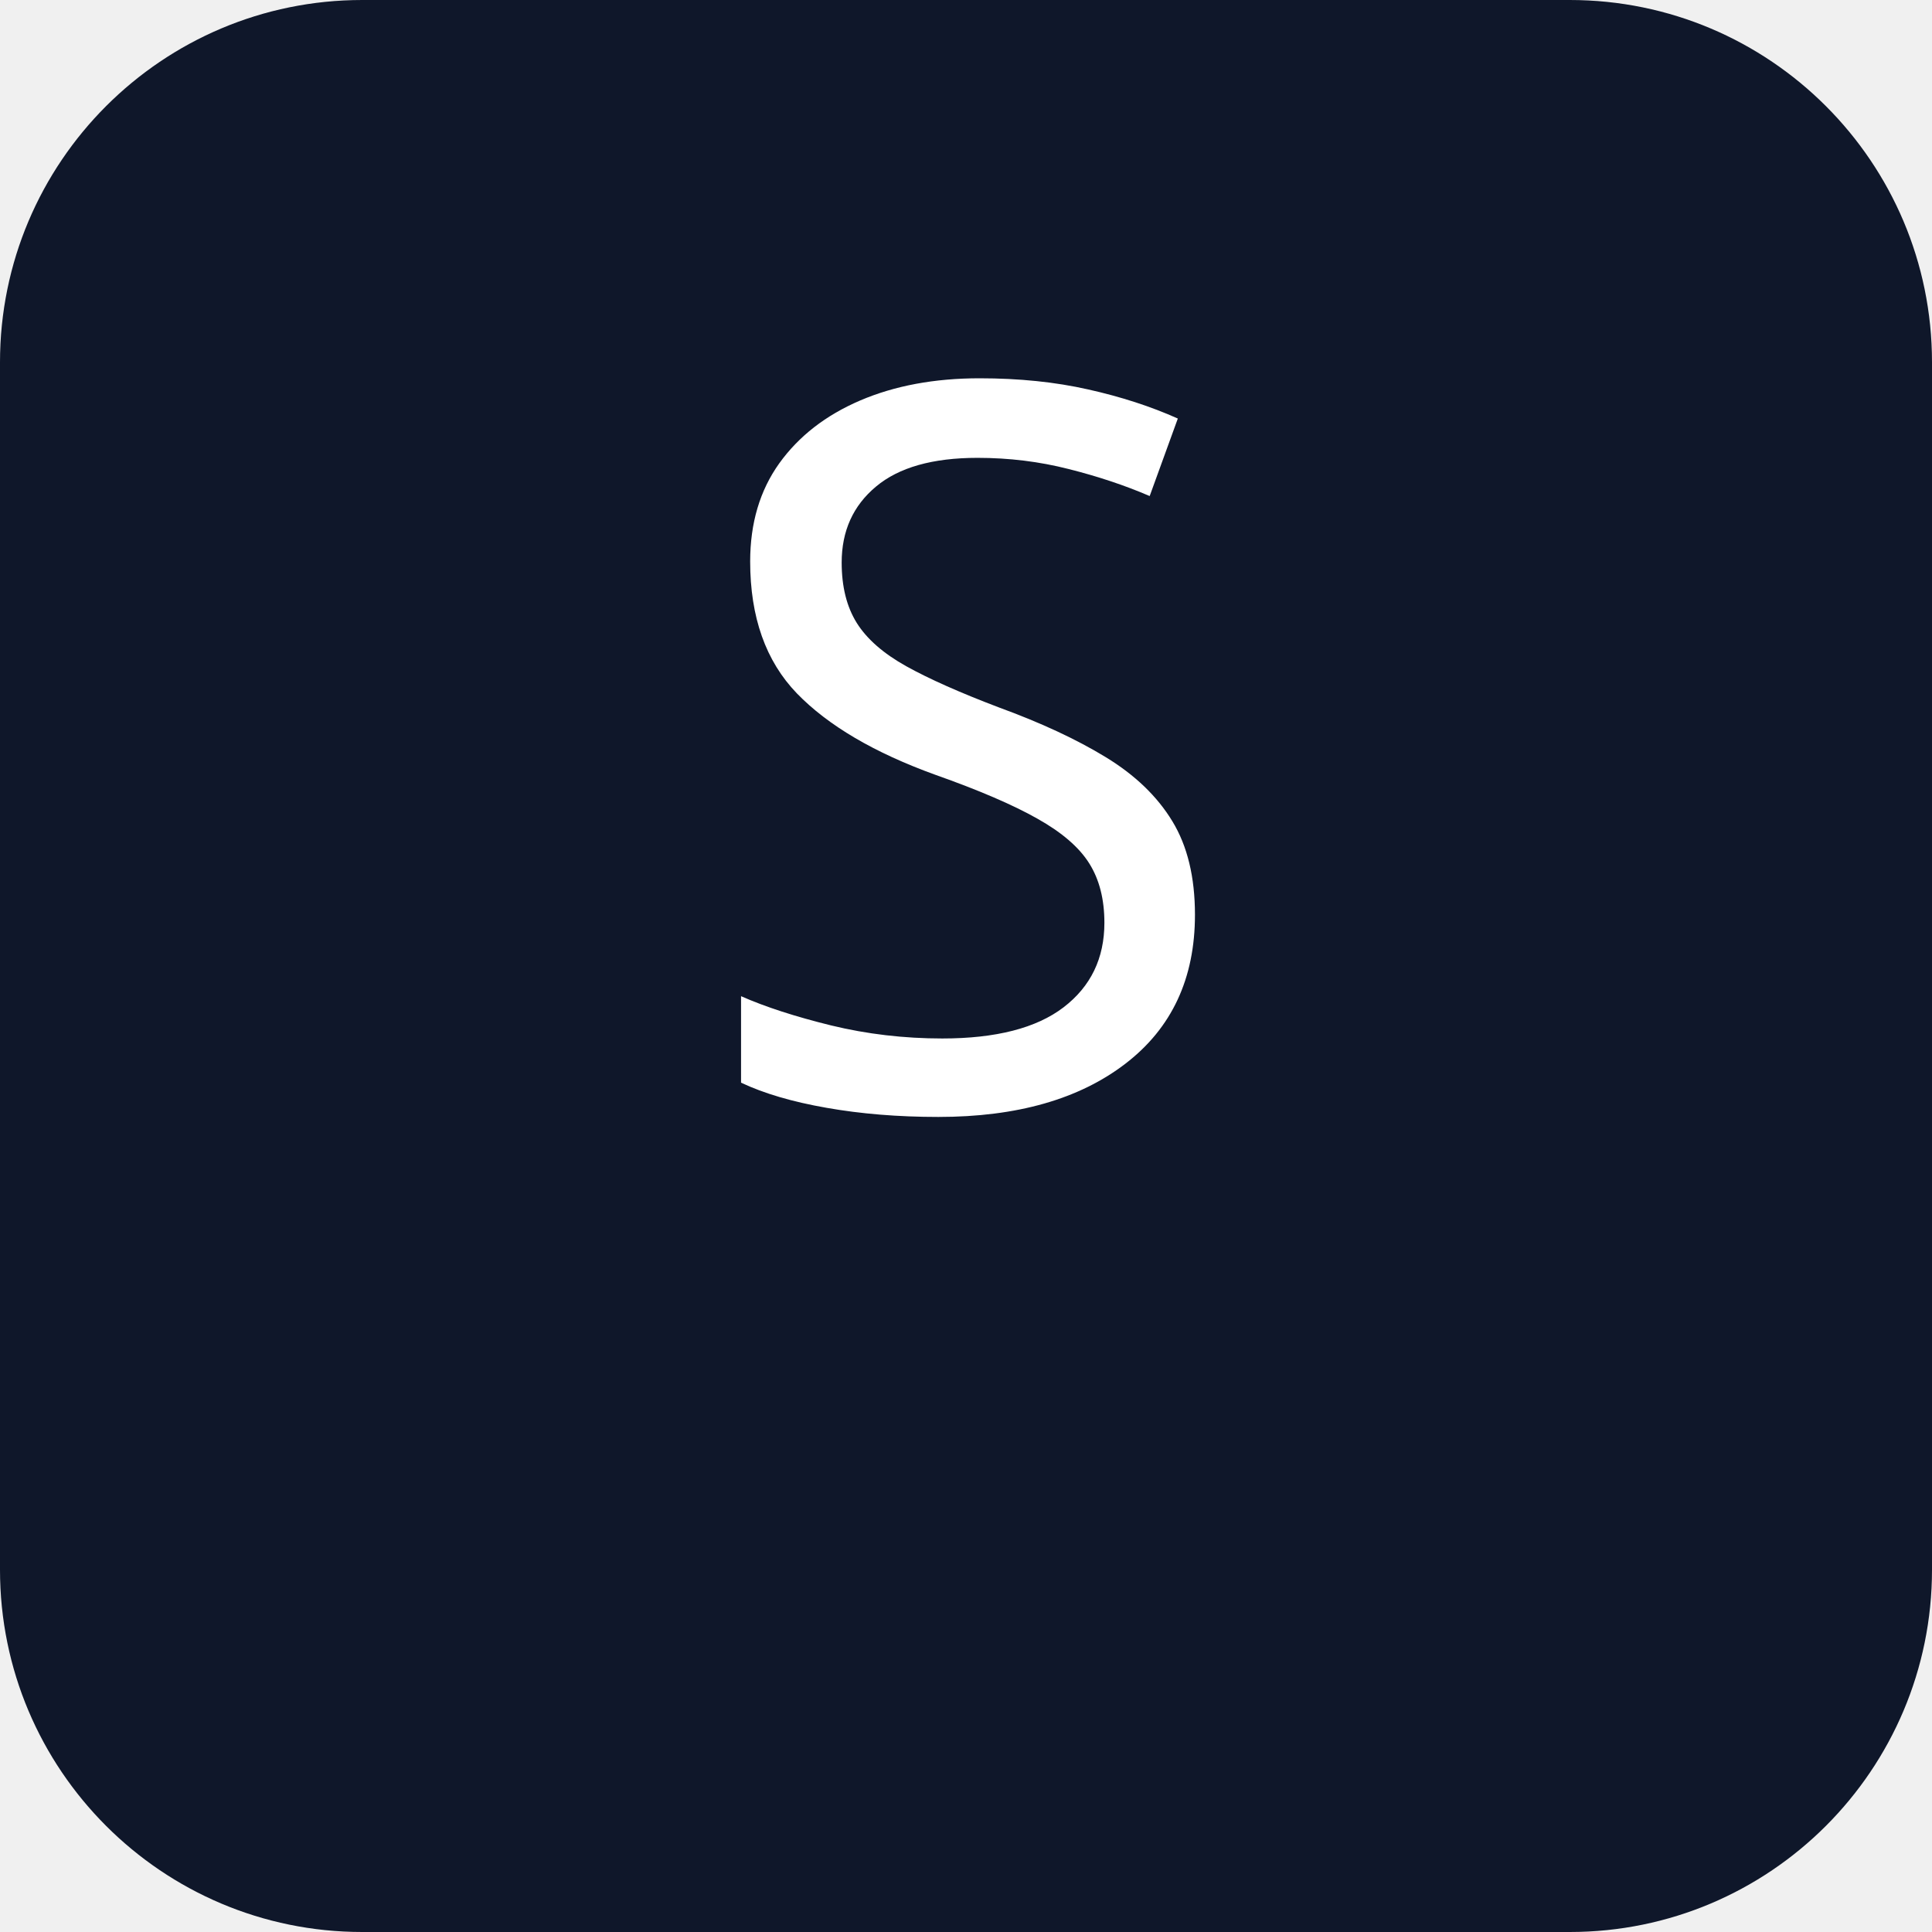
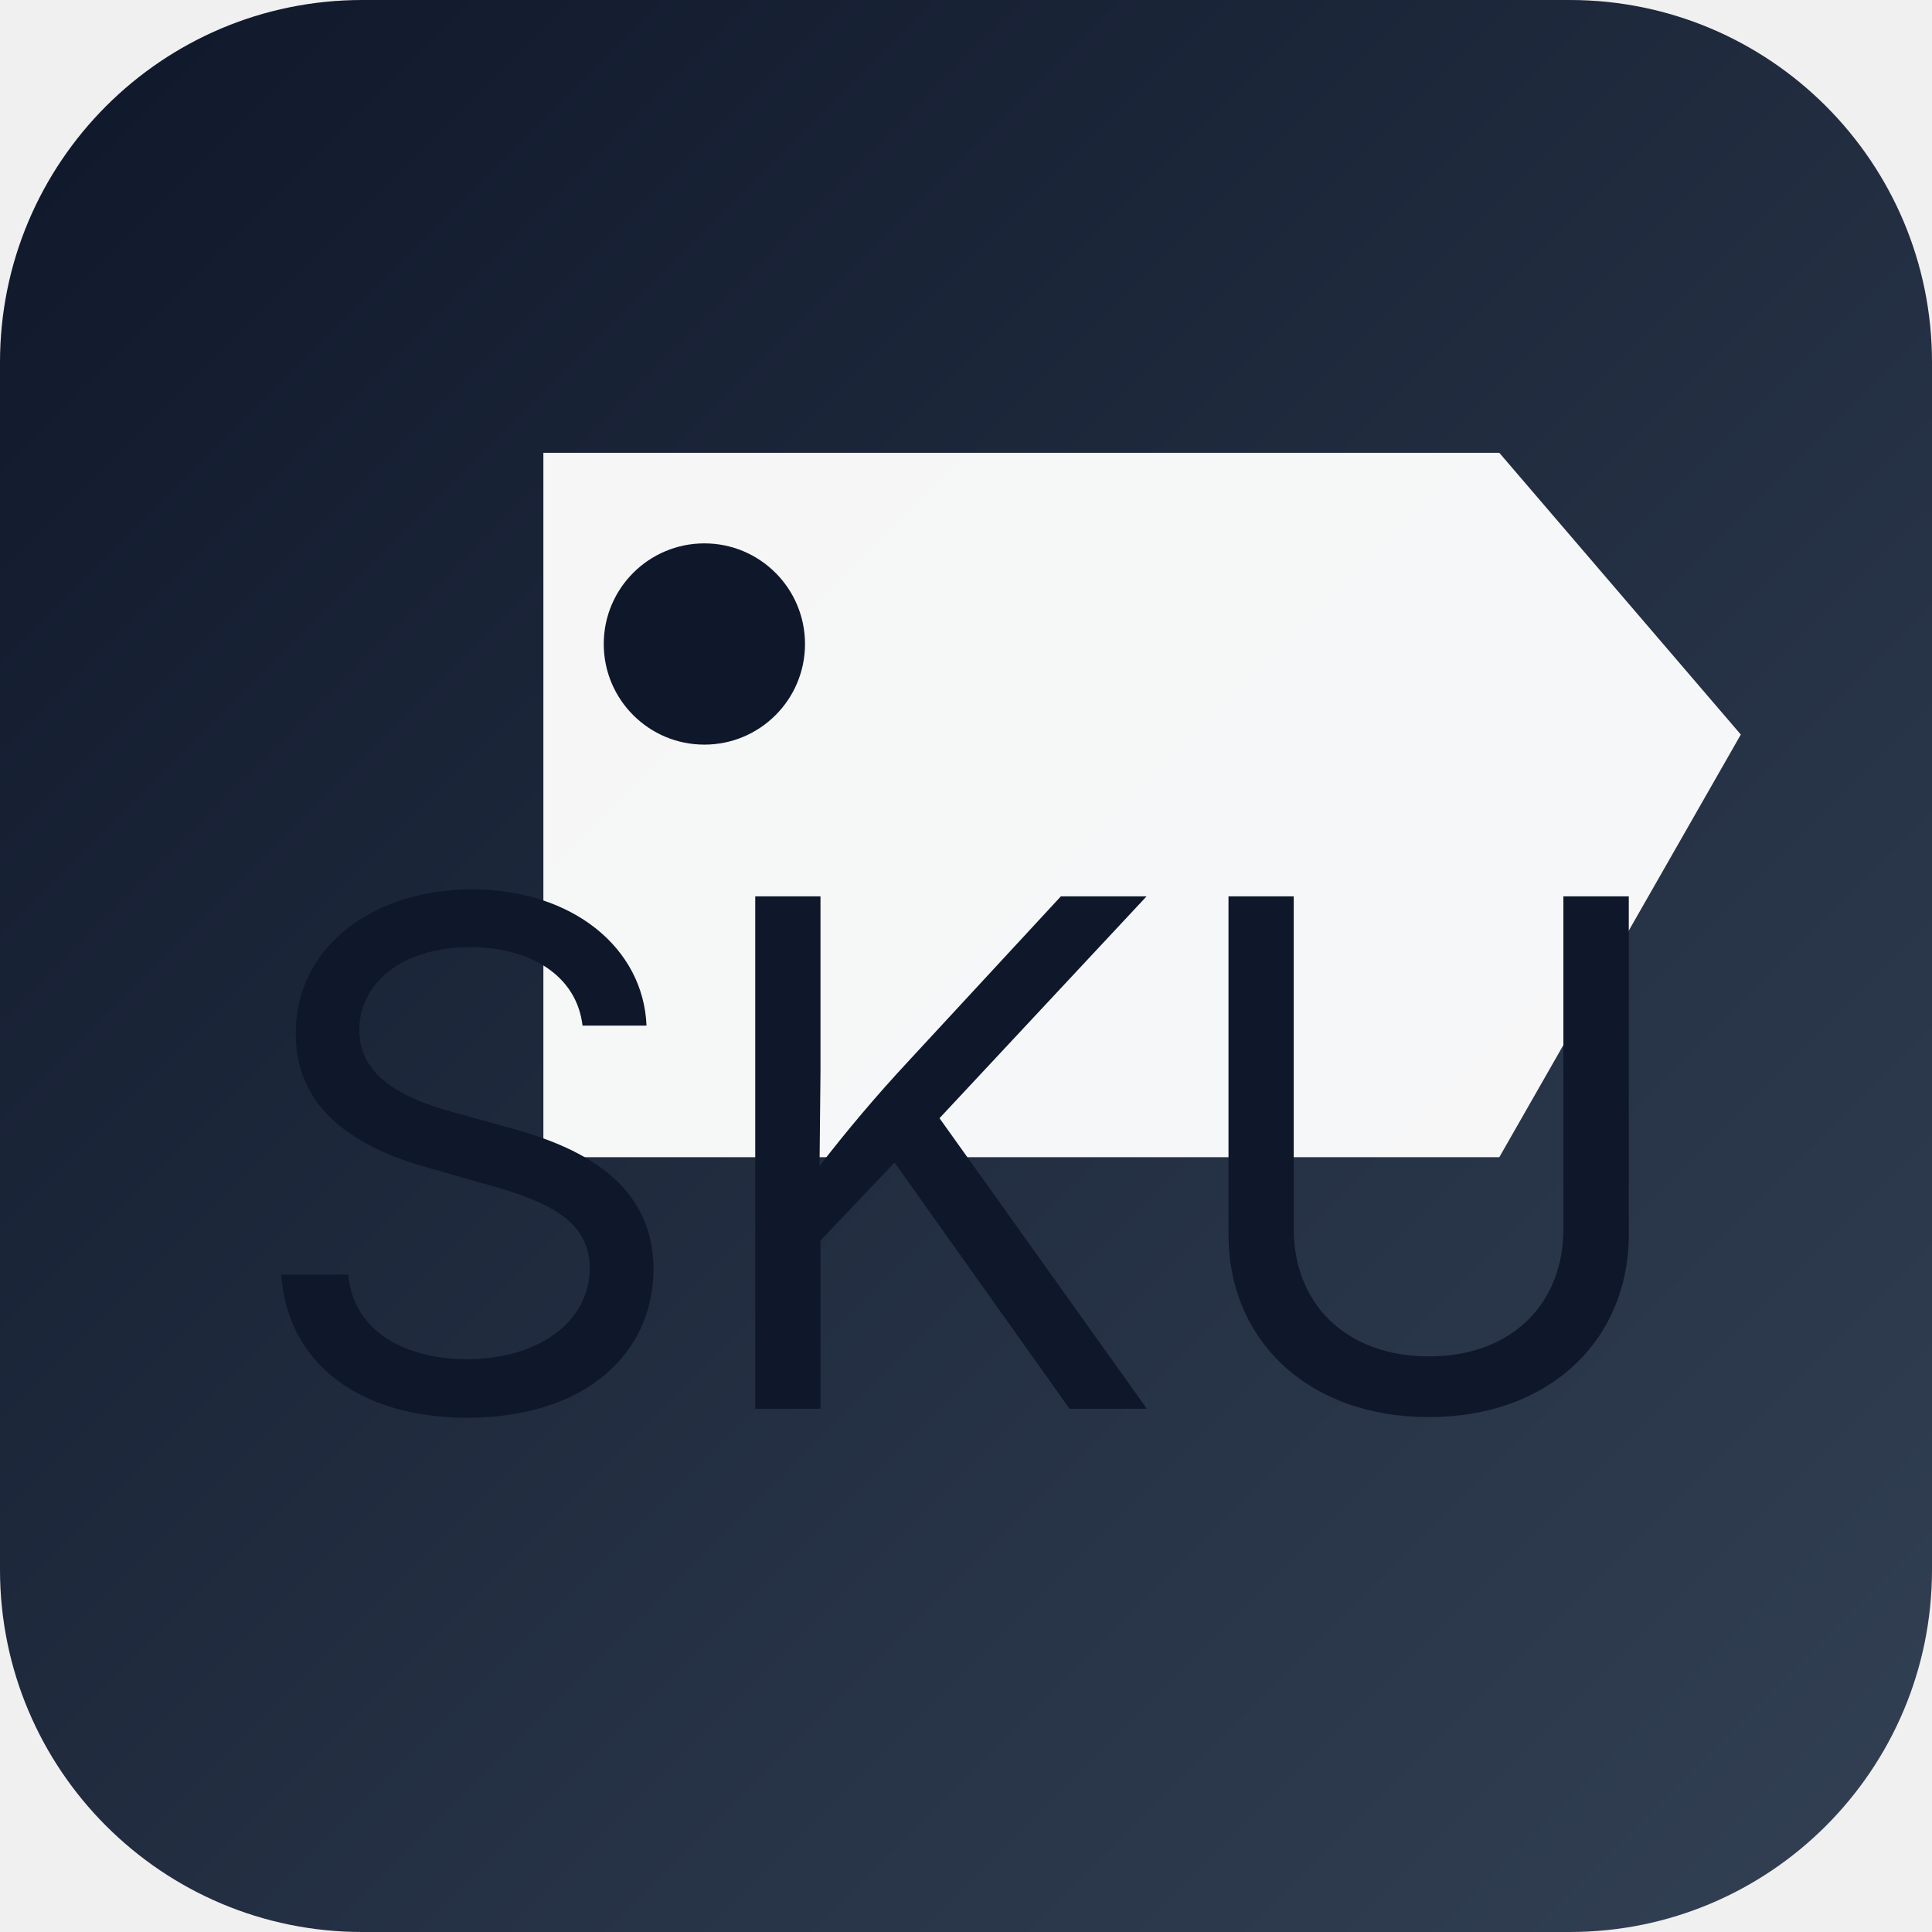
<svg xmlns="http://www.w3.org/2000/svg" viewBox="0 0 192 192">
-   <rect width="192" height="192" rx="36" fill="#0f172a" />
-   <text x="96" y="110" text-anchor="middle" font-family="Comfortaa, sans-serif" font-size="100" fill="#fff">S</text>
+   <defs>
+     <linearGradient id="g192" x1="0" y1="0" x2="1" y2="1">
+       <stop offset="0%" stop-color="#0f172a" />
+       <stop offset="100%" stop-color="#334155" />
+     </linearGradient>
+   </defs>
+   <rect width="192" height="192" rx="36" fill="url(#g192)" />
+   <path d="M54 45h95l24 28-24 42H54z" fill="#fff" opacity="0.96" />
+   <circle cx="70" cy="64" r="10" fill="#0f172a" />
+   <text x="96" y="140" text-anchor="middle" font-family="Inter, sans-serif" font-size="70" fill="#0f172a">SKU</text>
</svg>
